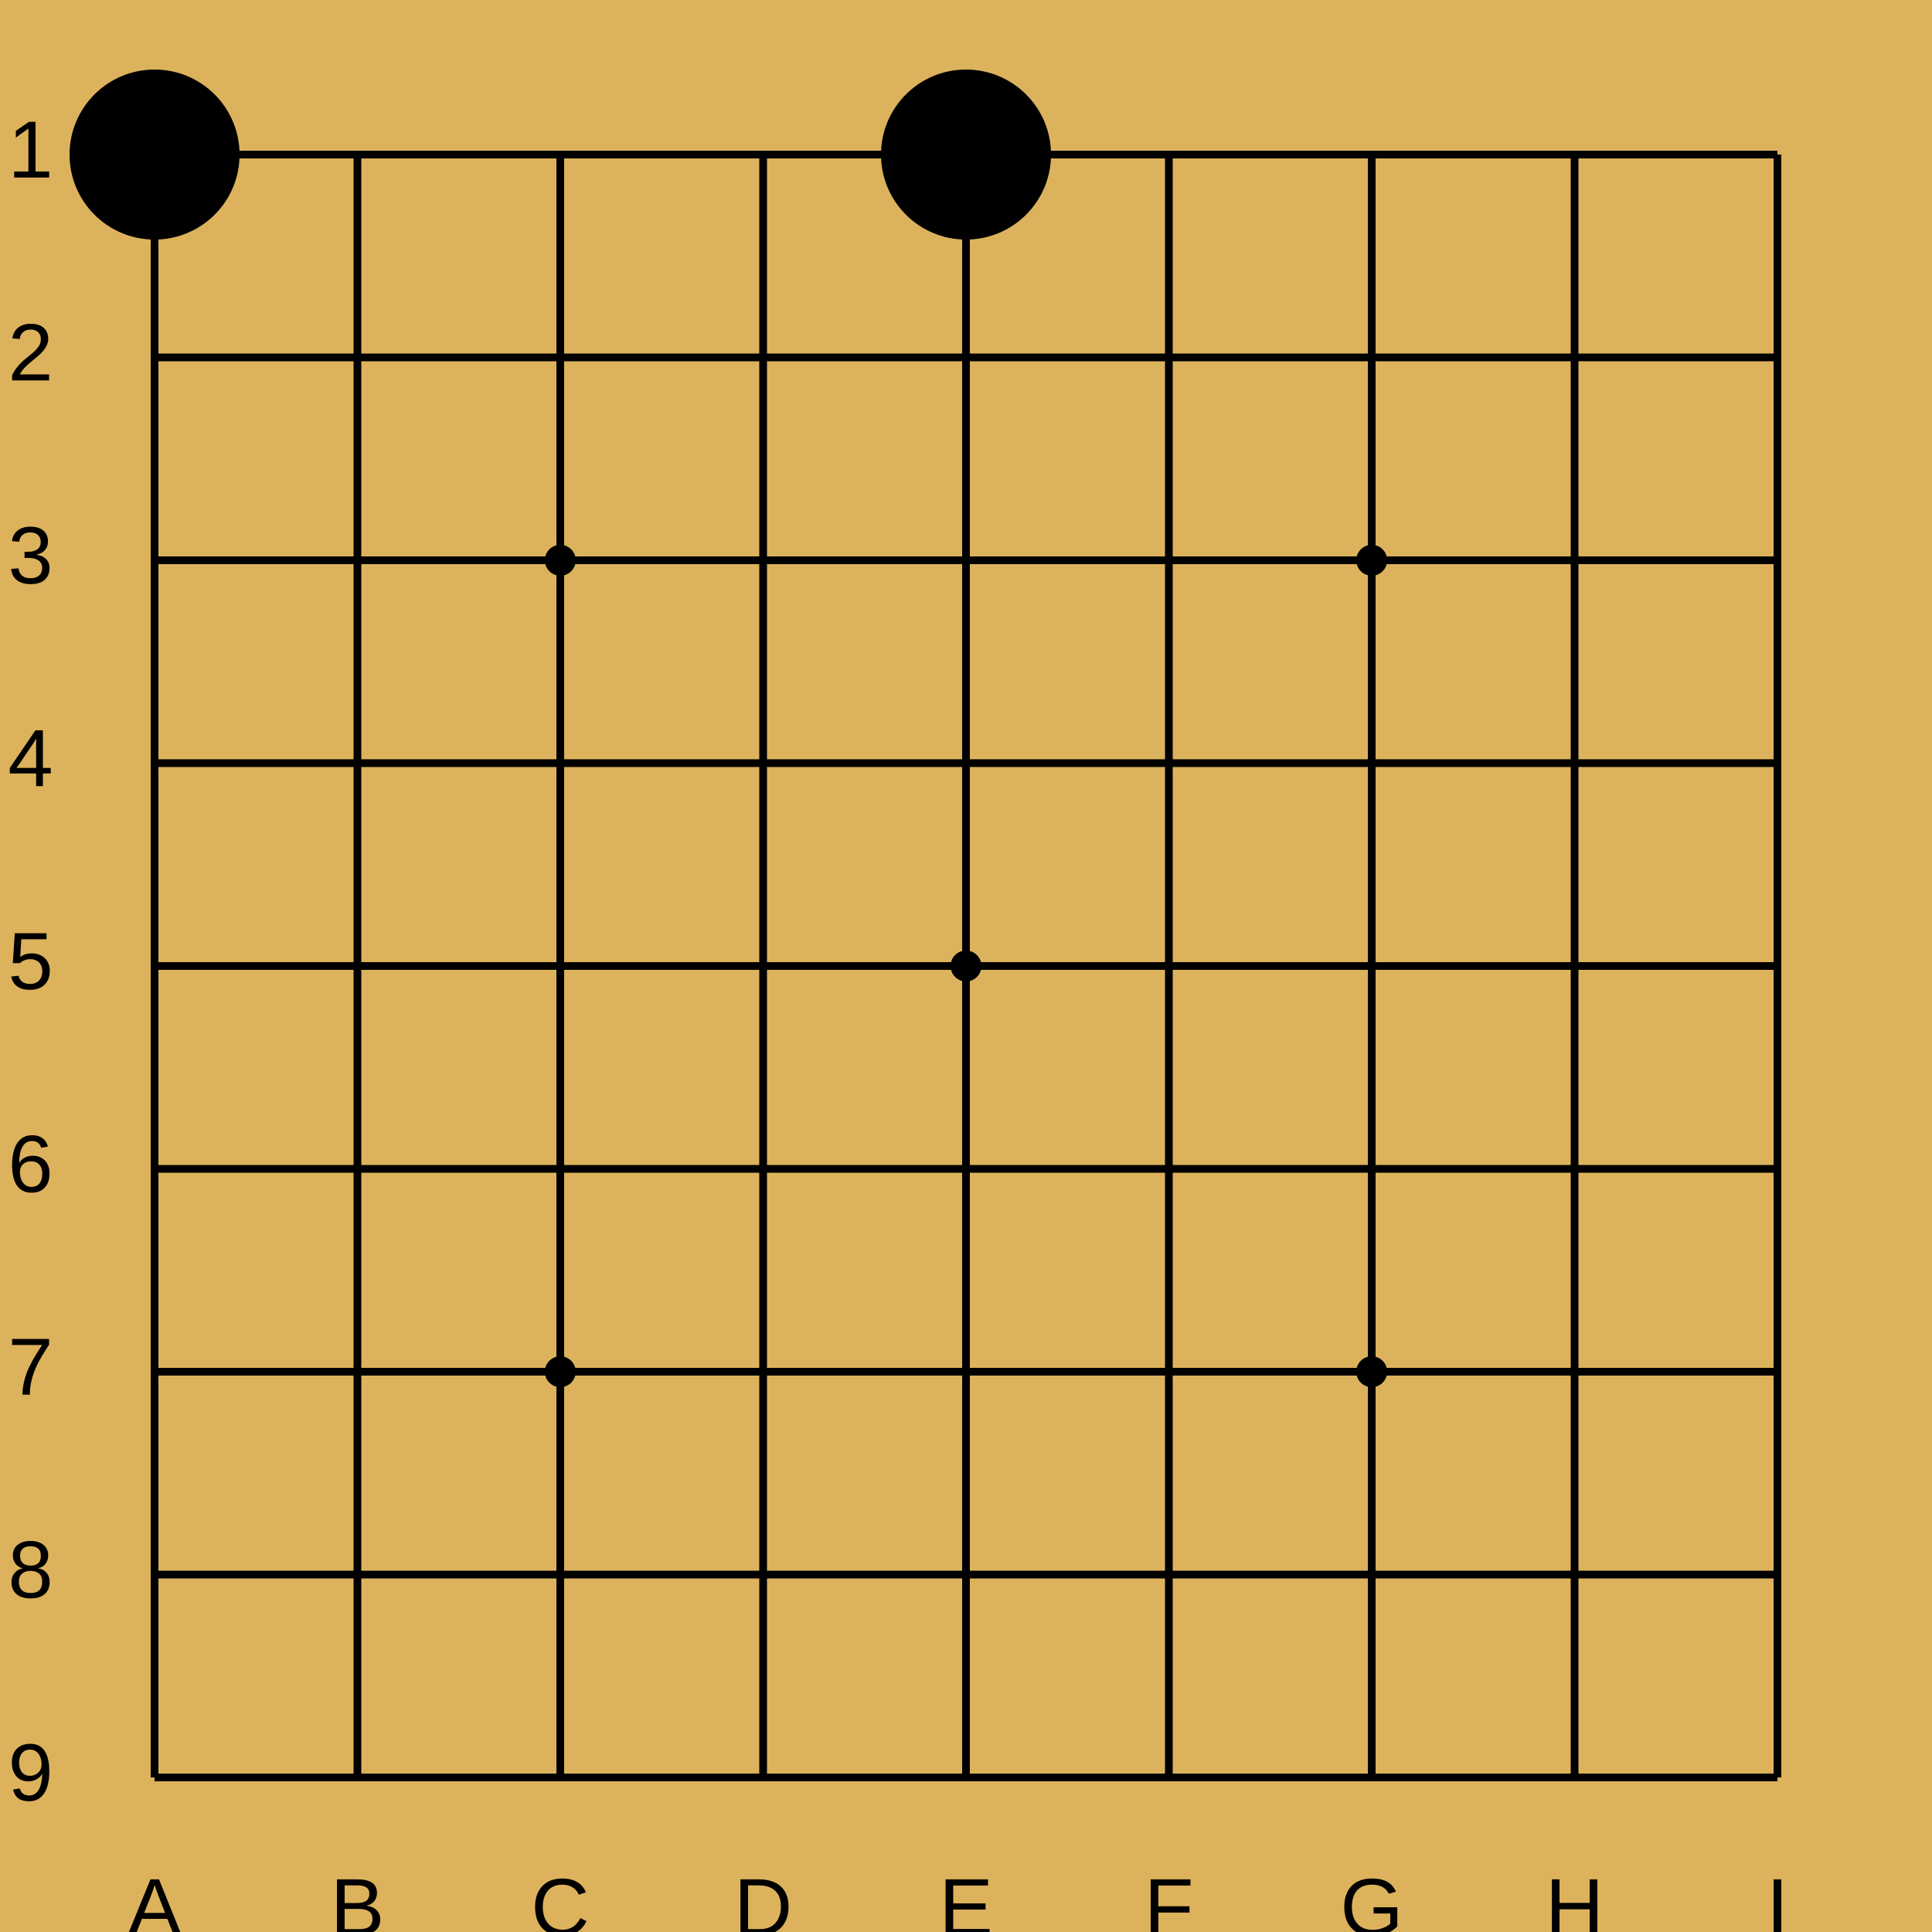
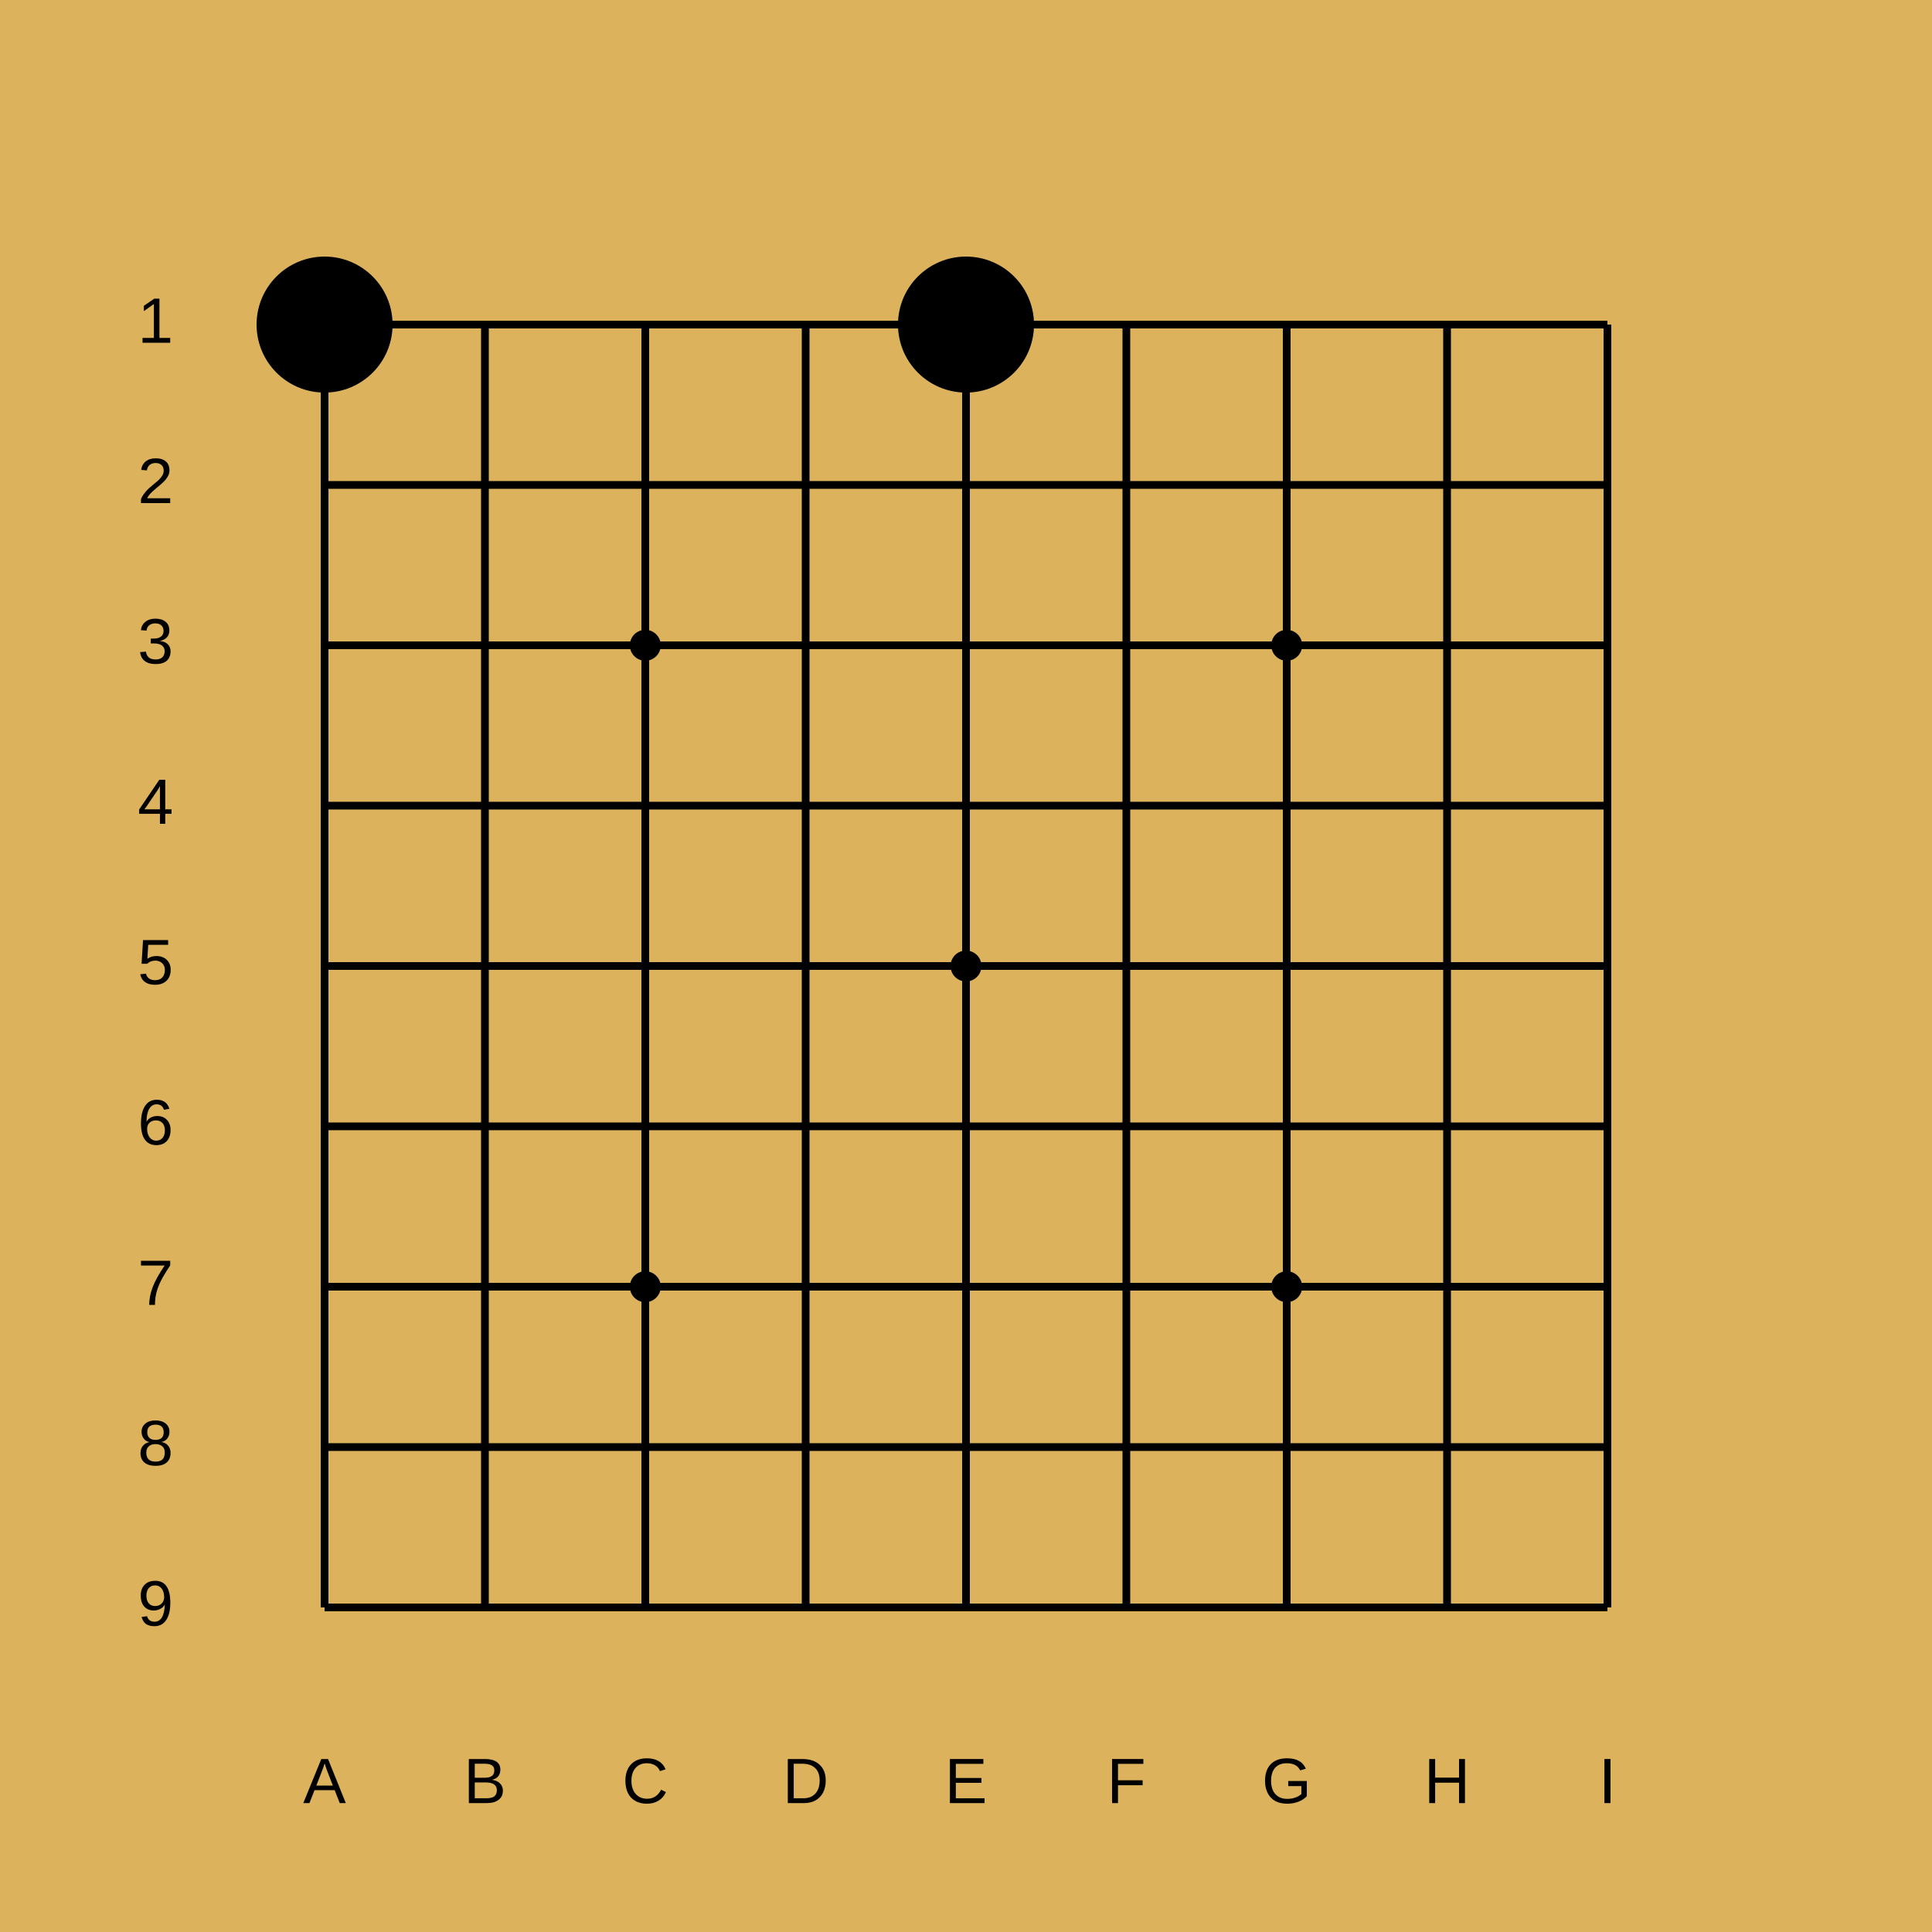
<svg xmlns="http://www.w3.org/2000/svg" width="250" height="250" viewBox="0 0 250 250" class="go-board-svg">
  <rect x="0" y="0" width="250" height="250" fill="#DCB35C" />
-   <line x1="20" y1="20" x2="20" y2="230" stroke="#000000" stroke-width="1" />
-   <line x1="20" y1="20" x2="230" y2="20" stroke="#000000" stroke-width="1" />
-   <line x1="46.25" y1="20" x2="46.25" y2="230" stroke="#000000" stroke-width="1" />
-   <line x1="20" y1="46.25" x2="230" y2="46.25" stroke="#000000" stroke-width="1" />
-   <line x1="72.5" y1="20" x2="72.5" y2="230" stroke="#000000" stroke-width="1" />
-   <line x1="20" y1="72.5" x2="230" y2="72.5" stroke="#000000" stroke-width="1" />
-   <line x1="98.75" y1="20" x2="98.75" y2="230" stroke="#000000" stroke-width="1" />
-   <line x1="20" y1="98.75" x2="230" y2="98.75" stroke="#000000" stroke-width="1" />
-   <line x1="125" y1="20" x2="125" y2="230" stroke="#000000" stroke-width="1" />
-   <line x1="20" y1="125" x2="230" y2="125" stroke="#000000" stroke-width="1" />
-   <line x1="151.25" y1="20" x2="151.25" y2="230" stroke="#000000" stroke-width="1" />
-   <line x1="20" y1="151.25" x2="230" y2="151.25" stroke="#000000" stroke-width="1" />
-   <line x1="177.5" y1="20" x2="177.5" y2="230" stroke="#000000" stroke-width="1" />
-   <line x1="20" y1="177.5" x2="230" y2="177.5" stroke="#000000" stroke-width="1" />
-   <line x1="203.75" y1="20" x2="203.75" y2="230" stroke="#000000" stroke-width="1" />
-   <line x1="20" y1="203.75" x2="230" y2="203.75" stroke="#000000" stroke-width="1" />
-   <line x1="230" y1="20" x2="230" y2="230" stroke="#000000" stroke-width="1" />
-   <line x1="20" y1="230" x2="230" y2="230" stroke="#000000" stroke-width="1" />
-   <circle cx="72.5" cy="72.5" r="2" fill="#000000" />
-   <circle cx="177.5" cy="72.5" r="2" fill="#000000" />
+   <line x1="42" y1="42" x2="42" y2="208" stroke="#000000" stroke-width="1" />
+   <line x1="42" y1="42" x2="208" y2="42" stroke="#000000" stroke-width="1" />
+   <line x1="62.75" y1="42" x2="62.75" y2="208" stroke="#000000" stroke-width="1" />
+   <line x1="42" y1="62.75" x2="208" y2="62.75" stroke="#000000" stroke-width="1" />
+   <line x1="83.5" y1="42" x2="83.5" y2="208" stroke="#000000" stroke-width="1" />
+   <line x1="42" y1="83.5" x2="208" y2="83.5" stroke="#000000" stroke-width="1" />
+   <line x1="104.25" y1="42" x2="104.25" y2="208" stroke="#000000" stroke-width="1" />
+   <line x1="42" y1="104.25" x2="208" y2="104.25" stroke="#000000" stroke-width="1" />
+   <line x1="125" y1="42" x2="125" y2="208" stroke="#000000" stroke-width="1" />
+   <line x1="42" y1="125" x2="208" y2="125" stroke="#000000" stroke-width="1" />
+   <line x1="145.75" y1="42" x2="145.75" y2="208" stroke="#000000" stroke-width="1" />
+   <line x1="42" y1="145.75" x2="208" y2="145.75" stroke="#000000" stroke-width="1" />
+   <line x1="166.5" y1="42" x2="166.5" y2="208" stroke="#000000" stroke-width="1" />
+   <line x1="42" y1="166.5" x2="208" y2="166.5" stroke="#000000" stroke-width="1" />
+   <line x1="187.25" y1="42" x2="187.25" y2="208" stroke="#000000" stroke-width="1" />
+   <line x1="42" y1="187.25" x2="208" y2="187.25" stroke="#000000" stroke-width="1" />
+   <line x1="208" y1="42" x2="208" y2="208" stroke="#000000" stroke-width="1" />
+   <line x1="42" y1="208" x2="208" y2="208" stroke="#000000" stroke-width="1" />
+   <circle cx="83.5" cy="83.5" r="2" fill="#000000" />
+   <circle cx="166.5" cy="83.5" r="2" fill="#000000" />
  <circle cx="125" cy="125" r="2" fill="#000000" />
-   <circle cx="72.5" cy="177.5" r="2" fill="#000000" />
-   <circle cx="177.5" cy="177.5" r="2" fill="#000000" />
-   <circle cx="20" cy="20" r="10.5" fill="#000000" stroke="#000000" stroke-width="1" />
-   <circle cx="125" cy="20" r="10.5" fill="#000000" stroke="#000000" stroke-width="1" />
-   <text x="6.875" y="20" font-size="10.5" text-anchor="end" dominant-baseline="middle" font-family="Arial, sans-serif" style="fill: #000000 !important;">1</text>
-   <text x="6.875" y="46.25" font-size="10.5" text-anchor="end" dominant-baseline="middle" font-family="Arial, sans-serif" style="fill: #000000 !important;">2</text>
-   <text x="6.875" y="72.5" font-size="10.5" text-anchor="end" dominant-baseline="middle" font-family="Arial, sans-serif" style="fill: #000000 !important;">3</text>
-   <text x="6.875" y="98.75" font-size="10.5" text-anchor="end" dominant-baseline="middle" font-family="Arial, sans-serif" style="fill: #000000 !important;">4</text>
-   <text x="6.875" y="125" font-size="10.5" text-anchor="end" dominant-baseline="middle" font-family="Arial, sans-serif" style="fill: #000000 !important;">5</text>
-   <text x="6.875" y="151.25" font-size="10.5" text-anchor="end" dominant-baseline="middle" font-family="Arial, sans-serif" style="fill: #000000 !important;">6</text>
-   <text x="6.875" y="177.5" font-size="10.5" text-anchor="end" dominant-baseline="middle" font-family="Arial, sans-serif" style="fill: #000000 !important;">7</text>
-   <text x="6.875" y="203.75" font-size="10.5" text-anchor="end" dominant-baseline="middle" font-family="Arial, sans-serif" style="fill: #000000 !important;">8</text>
-   <text x="6.875" y="230" font-size="10.5" text-anchor="end" dominant-baseline="middle" font-family="Arial, sans-serif" style="fill: #000000 !important;">9</text>
-   <text x="20" y="243.125" font-size="10.5" text-anchor="middle" dominant-baseline="hanging" font-family="Arial, sans-serif" style="fill: #000000 !important;">A</text>
-   <text x="46.25" y="243.125" font-size="10.5" text-anchor="middle" dominant-baseline="hanging" font-family="Arial, sans-serif" style="fill: #000000 !important;">B</text>
-   <text x="72.5" y="243.125" font-size="10.5" text-anchor="middle" dominant-baseline="hanging" font-family="Arial, sans-serif" style="fill: #000000 !important;">C</text>
-   <text x="98.75" y="243.125" font-size="10.5" text-anchor="middle" dominant-baseline="hanging" font-family="Arial, sans-serif" style="fill: #000000 !important;">D</text>
-   <text x="125" y="243.125" font-size="10.5" text-anchor="middle" dominant-baseline="hanging" font-family="Arial, sans-serif" style="fill: #000000 !important;">E</text>
-   <text x="151.25" y="243.125" font-size="10.5" text-anchor="middle" dominant-baseline="hanging" font-family="Arial, sans-serif" style="fill: #000000 !important;">F</text>
-   <text x="177.5" y="243.125" font-size="10.5" text-anchor="middle" dominant-baseline="hanging" font-family="Arial, sans-serif" style="fill: #000000 !important;">G</text>
-   <text x="203.75" y="243.125" font-size="10.5" text-anchor="middle" dominant-baseline="hanging" font-family="Arial, sans-serif" style="fill: #000000 !important;">H</text>
-   <text x="230" y="243.125" font-size="10.5" text-anchor="middle" dominant-baseline="hanging" font-family="Arial, sans-serif" style="fill: #000000 !important;">I</text>
+   <circle cx="83.5" cy="166.5" r="2" fill="#000000" />
+   <circle cx="166.5" cy="166.5" r="2" fill="#000000" />
+   <circle cx="42" cy="42" r="8.3" fill="#000000" stroke="#000000" stroke-width="1" />
+   <circle cx="125" cy="42" r="8.3" fill="#000000" stroke="#000000" stroke-width="1" />
+   <text x="22.438" y="42" font-size="8.3" text-anchor="end" dominant-baseline="middle" font-family="Arial, sans-serif" style="fill: #000000 !important;">1</text>
+   <text x="22.438" y="62.75" font-size="8.3" text-anchor="end" dominant-baseline="middle" font-family="Arial, sans-serif" style="fill: #000000 !important;">2</text>
+   <text x="22.438" y="83.5" font-size="8.3" text-anchor="end" dominant-baseline="middle" font-family="Arial, sans-serif" style="fill: #000000 !important;">3</text>
+   <text x="22.438" y="104.25" font-size="8.3" text-anchor="end" dominant-baseline="middle" font-family="Arial, sans-serif" style="fill: #000000 !important;">4</text>
+   <text x="22.438" y="125" font-size="8.3" text-anchor="end" dominant-baseline="middle" font-family="Arial, sans-serif" style="fill: #000000 !important;">5</text>
+   <text x="22.438" y="145.75" font-size="8.3" text-anchor="end" dominant-baseline="middle" font-family="Arial, sans-serif" style="fill: #000000 !important;">6</text>
+   <text x="22.438" y="166.5" font-size="8.3" text-anchor="end" dominant-baseline="middle" font-family="Arial, sans-serif" style="fill: #000000 !important;">7</text>
+   <text x="22.438" y="187.25" font-size="8.3" text-anchor="end" dominant-baseline="middle" font-family="Arial, sans-serif" style="fill: #000000 !important;">8</text>
+   <text x="22.438" y="208" font-size="8.3" text-anchor="end" dominant-baseline="middle" font-family="Arial, sans-serif" style="fill: #000000 !important;">9</text>
+   <text x="42" y="227.562" font-size="8.3" text-anchor="middle" dominant-baseline="hanging" font-family="Arial, sans-serif" style="fill: #000000 !important;">A</text>
+   <text x="62.75" y="227.562" font-size="8.3" text-anchor="middle" dominant-baseline="hanging" font-family="Arial, sans-serif" style="fill: #000000 !important;">B</text>
+   <text x="83.5" y="227.562" font-size="8.3" text-anchor="middle" dominant-baseline="hanging" font-family="Arial, sans-serif" style="fill: #000000 !important;">C</text>
+   <text x="104.25" y="227.562" font-size="8.3" text-anchor="middle" dominant-baseline="hanging" font-family="Arial, sans-serif" style="fill: #000000 !important;">D</text>
+   <text x="125" y="227.562" font-size="8.3" text-anchor="middle" dominant-baseline="hanging" font-family="Arial, sans-serif" style="fill: #000000 !important;">E</text>
+   <text x="145.75" y="227.562" font-size="8.3" text-anchor="middle" dominant-baseline="hanging" font-family="Arial, sans-serif" style="fill: #000000 !important;">F</text>
+   <text x="166.5" y="227.562" font-size="8.3" text-anchor="middle" dominant-baseline="hanging" font-family="Arial, sans-serif" style="fill: #000000 !important;">G</text>
+   <text x="187.25" y="227.562" font-size="8.3" text-anchor="middle" dominant-baseline="hanging" font-family="Arial, sans-serif" style="fill: #000000 !important;">H</text>
+   <text x="208" y="227.562" font-size="8.3" text-anchor="middle" dominant-baseline="hanging" font-family="Arial, sans-serif" style="fill: #000000 !important;">I</text>
</svg>
